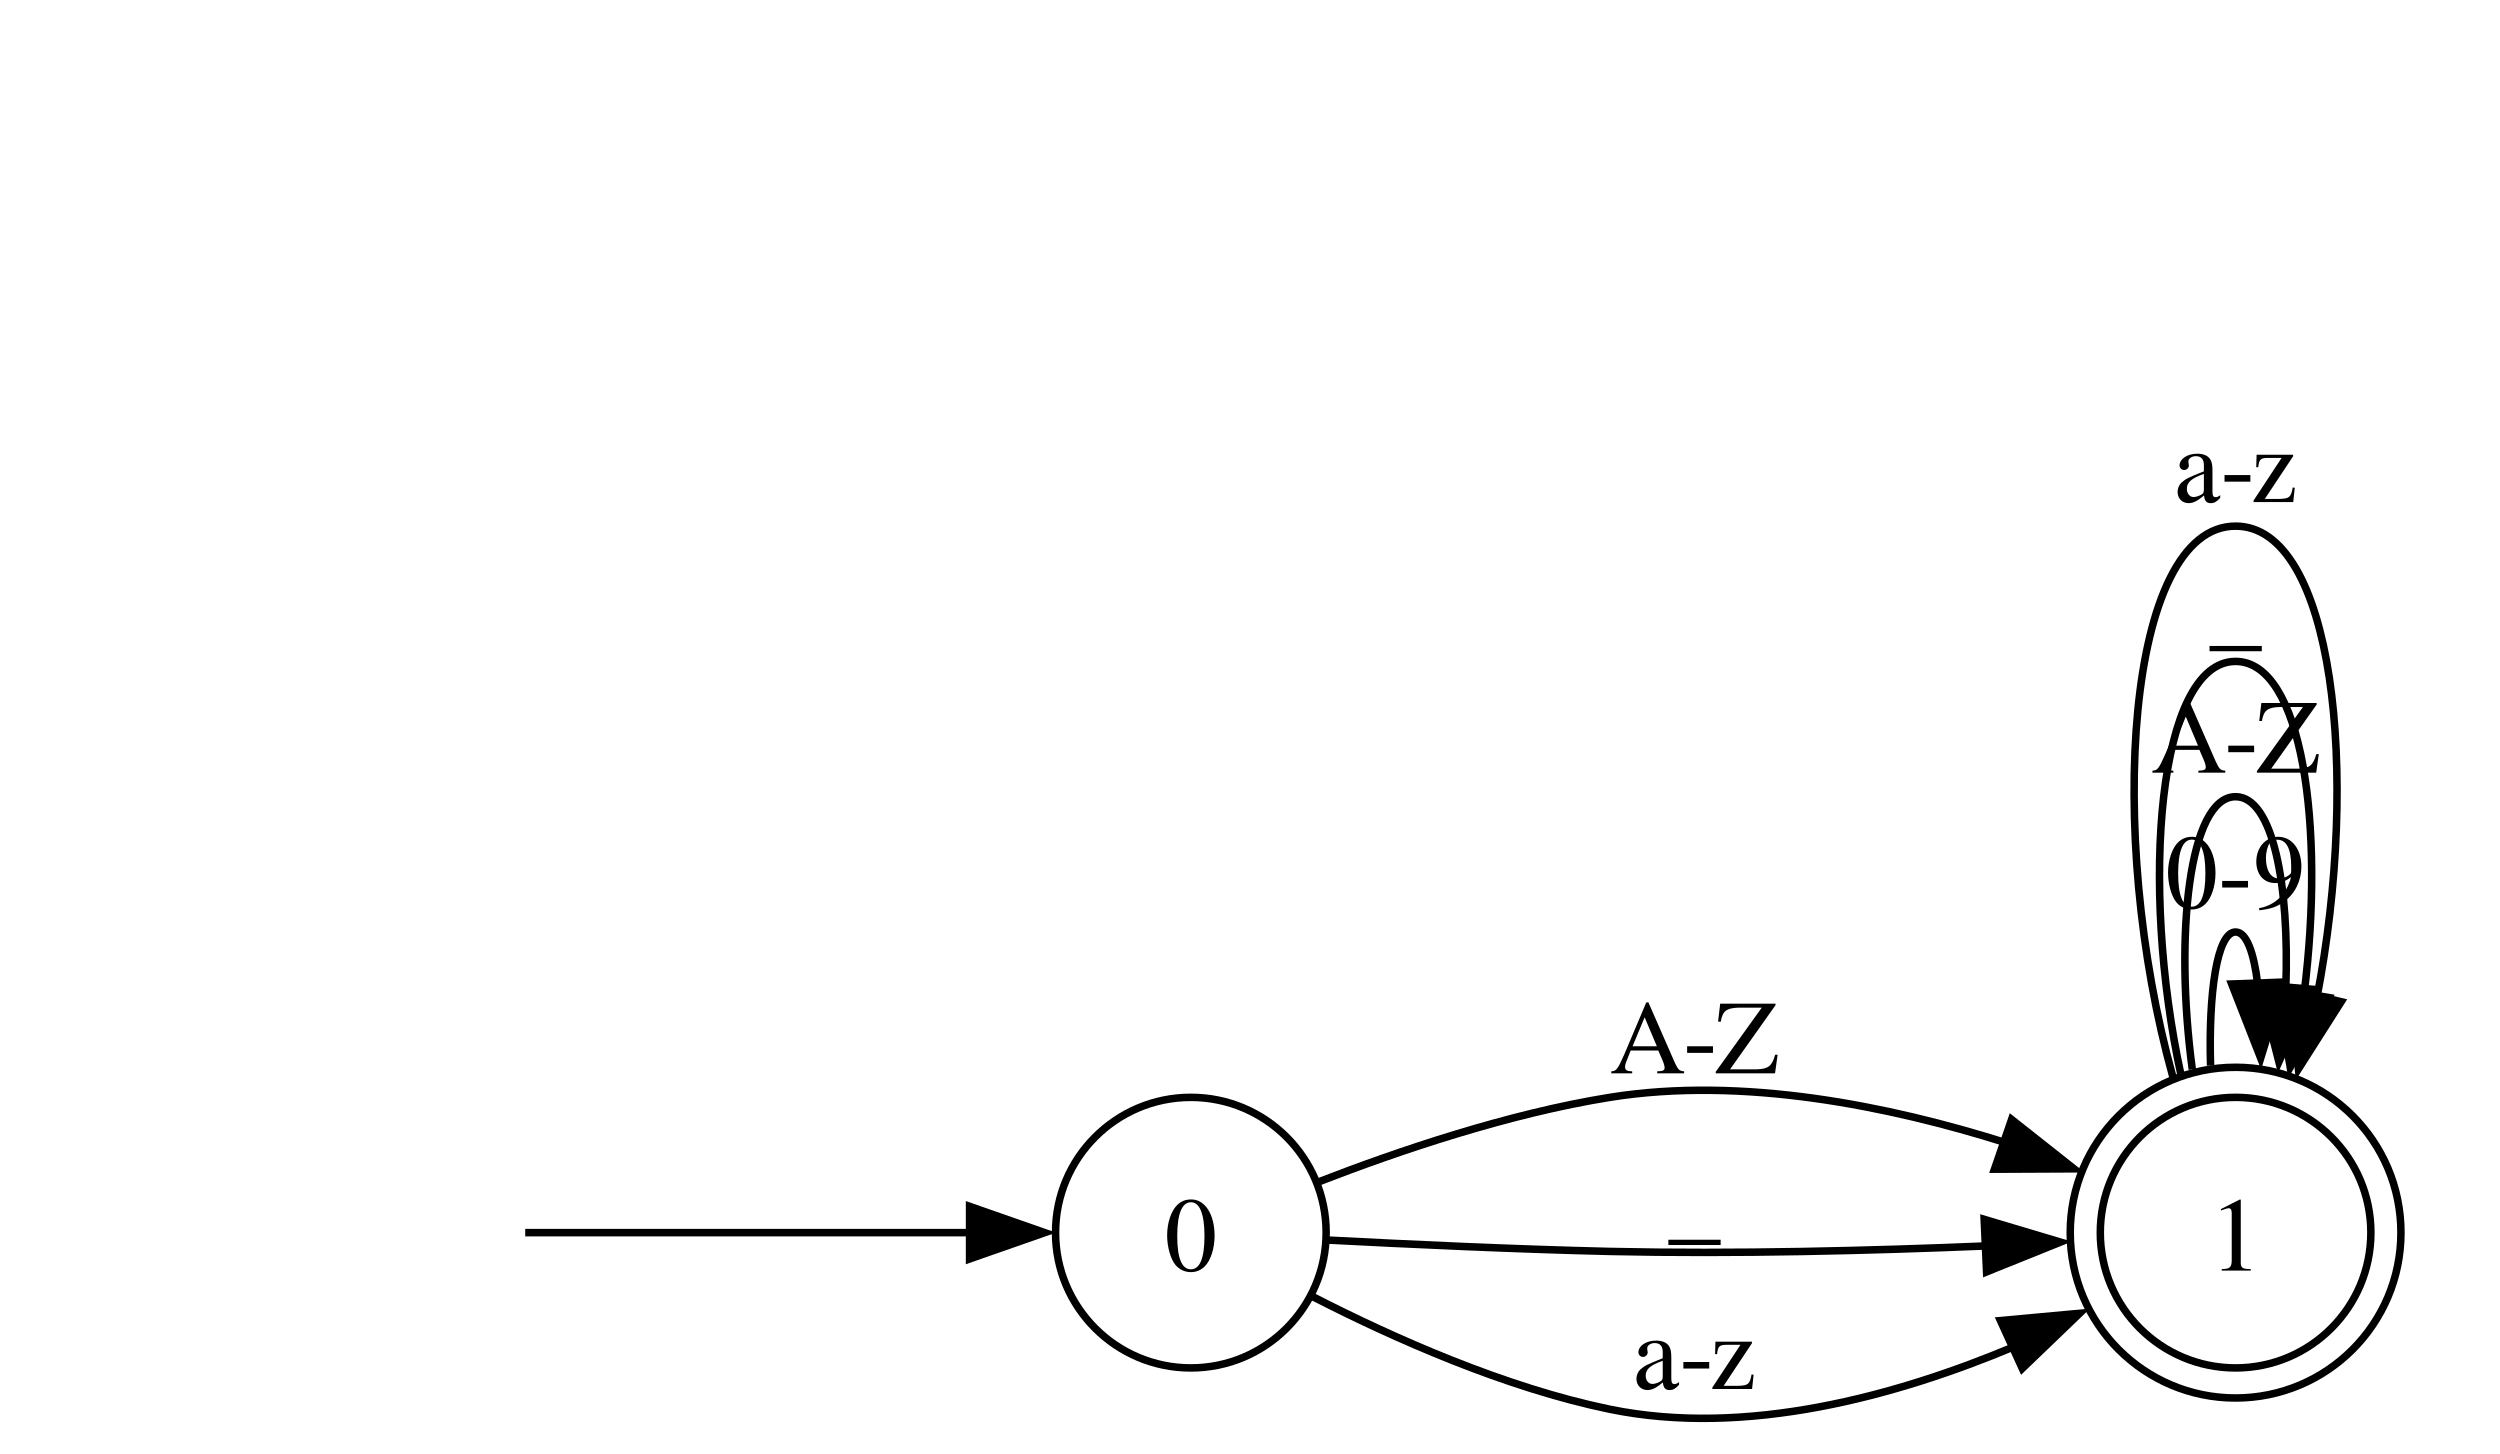
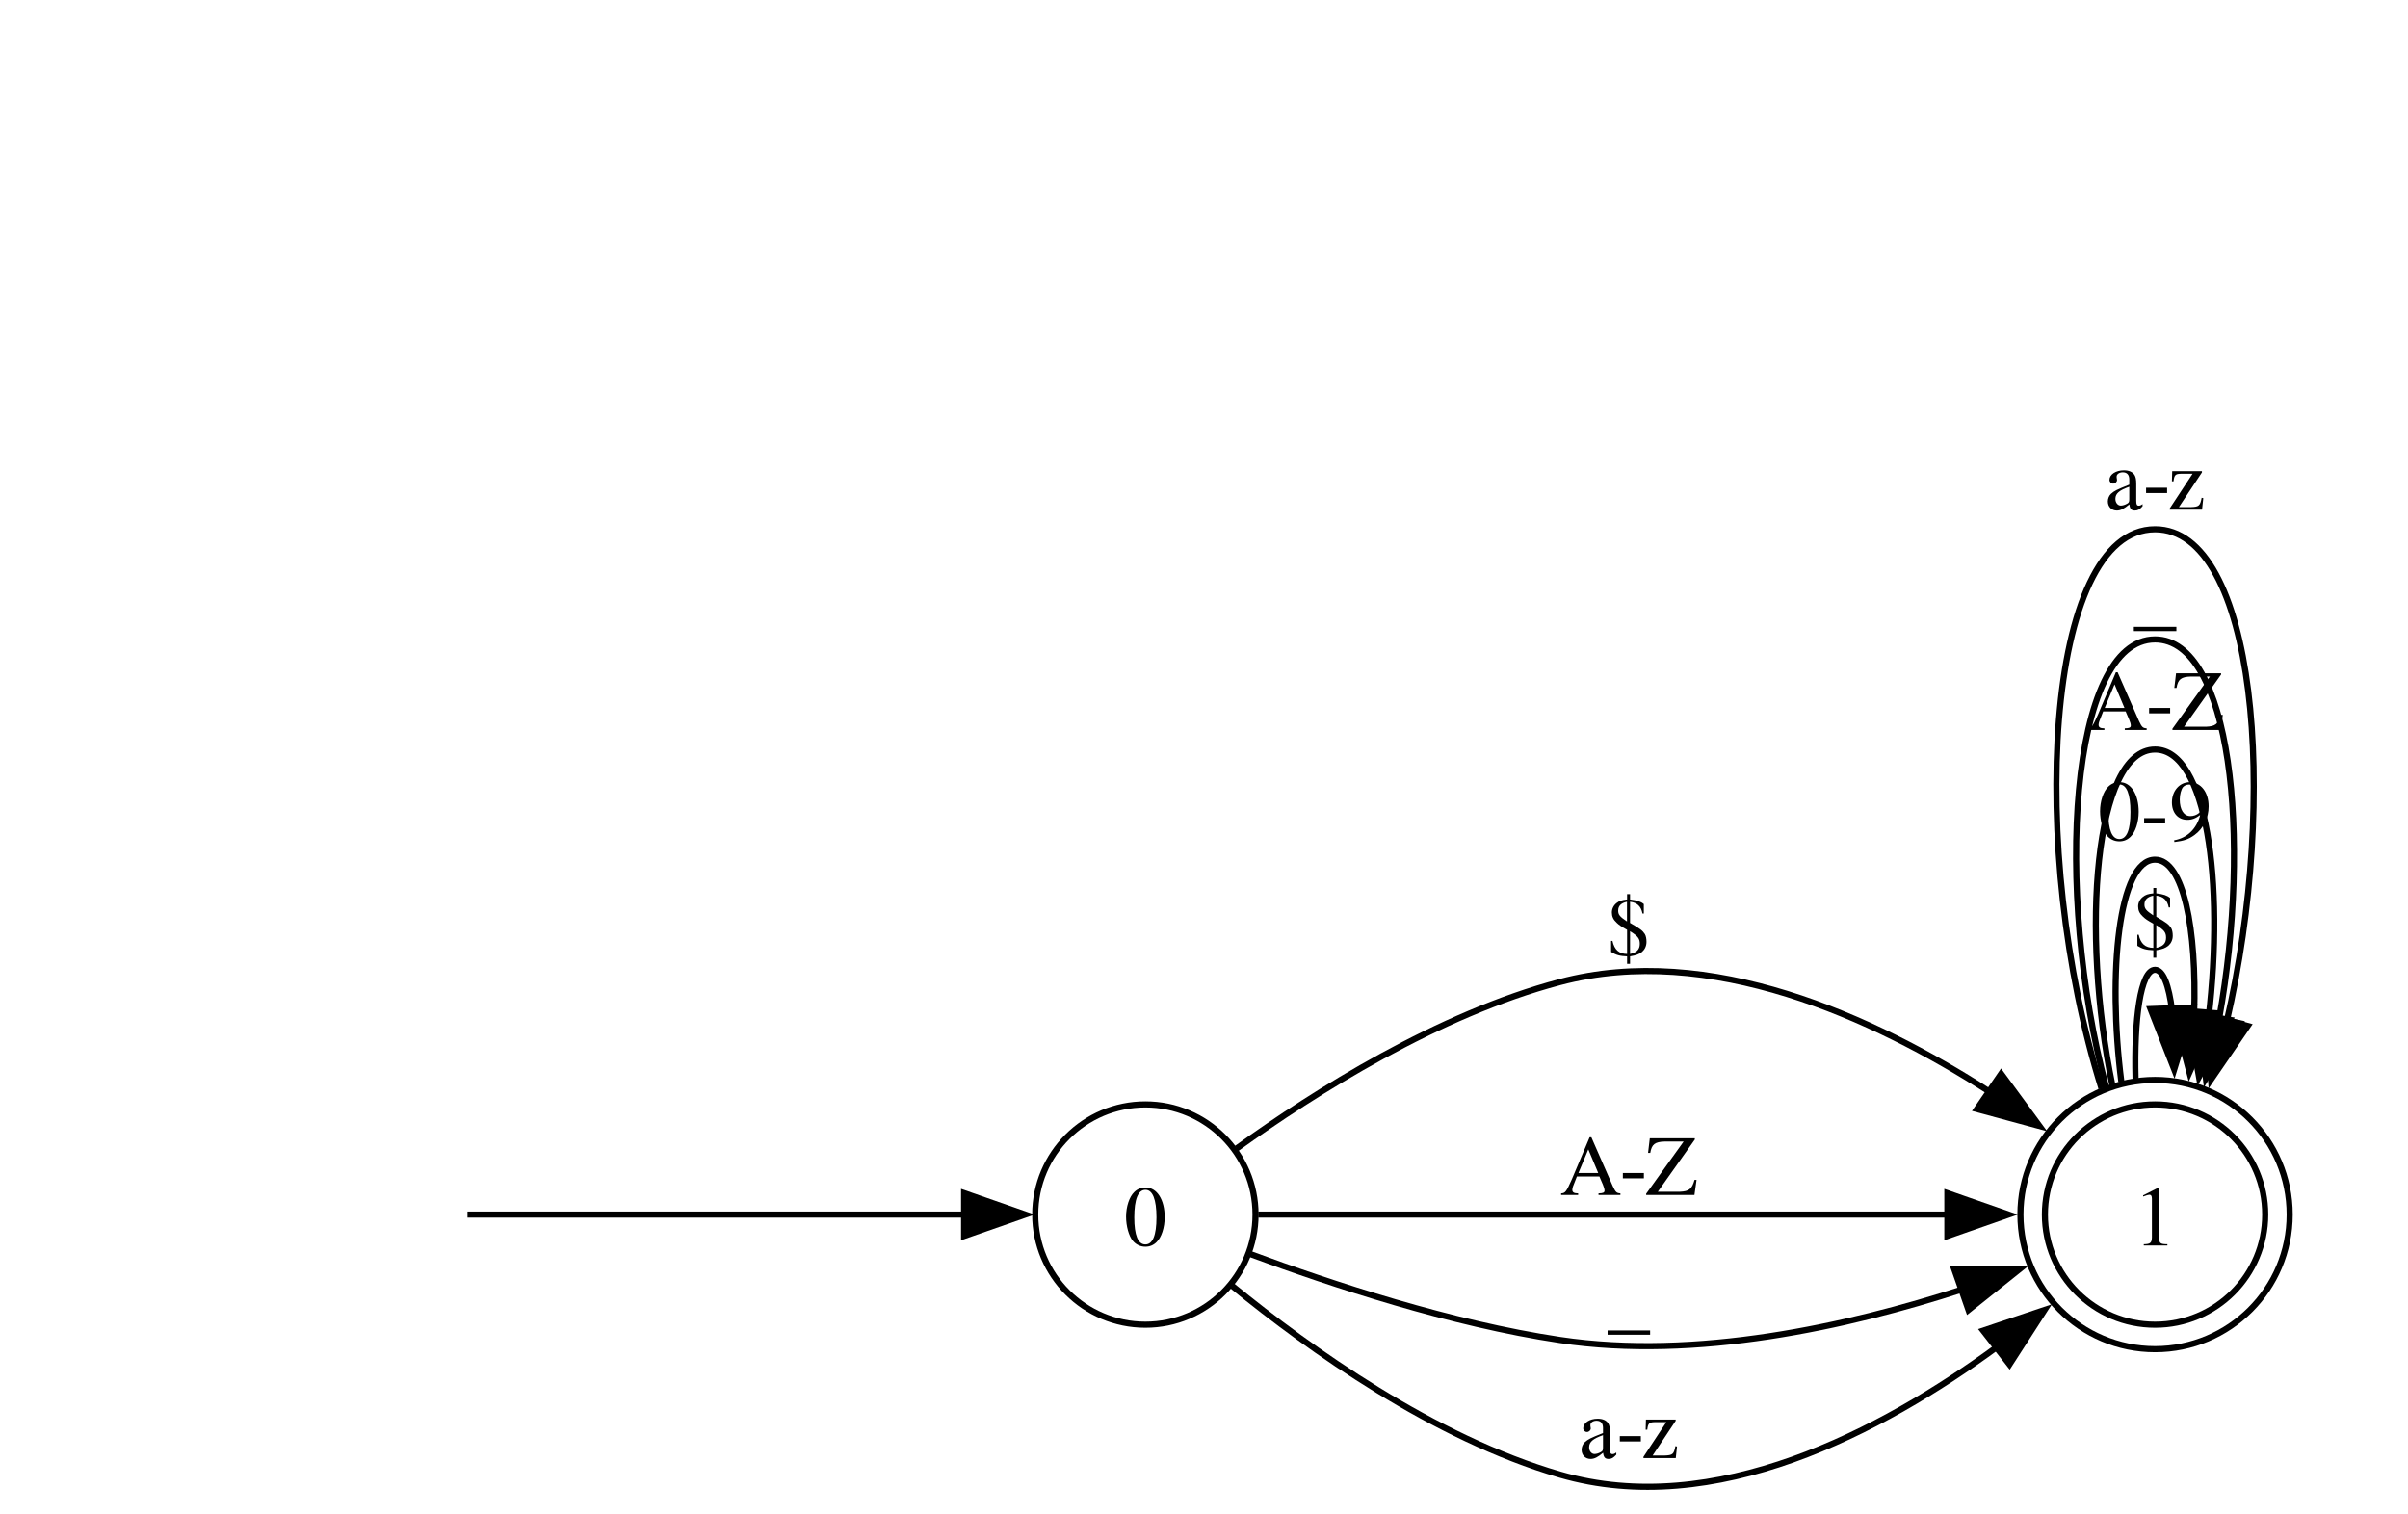
- <svg xmlns="http://www.w3.org/2000/svg" width="332pt" height="193pt" viewBox="0.00 0.00 332.26 193.36">
-   <g id="graph0" class="graph" transform="scale(1 1) rotate(0) translate(4 189.36)">
+ <svg xmlns="http://www.w3.org/2000/svg" width="393pt" height="247pt" viewBox="0.00 0.00 392.84 247.32">
+   <g id="graph0" class="graph" transform="scale(1 1) rotate(0) translate(4 243.32)">
    <g id="node3" class="node">
-       <ellipse fill="none" stroke="black" cx="154.26" cy="-25.36" rx="18" ry="18" />
-       <text text-anchor="middle" x="154.26" y="-20.31" font-family="Times,serif" font-size="14.00">0</text>
+       <ellipse fill="none" stroke="black" cx="182.84" cy="-44.82" rx="18" ry="18" />
+       <text text-anchor="middle" x="182.84" y="-39.77" font-family="Times,serif" font-size="14.00">0</text>
    </g>
    <g id="edge1" class="edge">
-       <path fill="none" stroke="black" d="M65.7,-25.36C83.48,-25.36 106.9,-25.36 125.04,-25.36" />
-       <polygon fill="black" stroke="black" points="124.82,-28.86 134.82,-25.36 124.82,-21.86 124.82,-28.86" />
+       <path fill="none" stroke="black" d="M72.06,-44.82C95.44,-44.82 129.56,-44.82 153.55,-44.82" />
+       <polygon fill="black" stroke="black" points="153.22,-48.32 163.22,-44.82 153.22,-41.32 153.22,-48.32" />
    </g>
    <g id="node2" class="node">
-       <ellipse fill="none" stroke="black" cx="293.26" cy="-25.36" rx="18" ry="18" />
-       <ellipse fill="none" stroke="black" cx="293.26" cy="-25.36" rx="22" ry="22" />
-       <text text-anchor="middle" x="293.26" y="-20.31" font-family="Times,serif" font-size="14.00">1</text>
+       <ellipse fill="none" stroke="black" cx="347.84" cy="-44.82" rx="18" ry="18" />
+       <ellipse fill="none" stroke="black" cx="347.84" cy="-44.82" rx="22" ry="22" />
+       <text text-anchor="middle" x="347.84" y="-39.77" font-family="Times,serif" font-size="14.00">1</text>
+     </g>
+     <g id="edge6" class="edge">
+       <path fill="none" stroke="black" d="M344.65,-67.03C344.39,-76.61 345.45,-84.82 347.84,-84.82 349.18,-84.82 350.1,-82.22 350.61,-78.25" />
+       <polygon fill="black" stroke="black" points="354.09,-78.67 350.97,-68.54 347.1,-78.41 354.09,-78.67" />
+       <text text-anchor="middle" x="347.84" y="-88.02" font-family="Times,serif" font-size="14.00">$</text>
+     </g>
+     <g id="edge7" class="edge">
+       <path fill="none" stroke="black" d="M342.33,-66.54C340.06,-84.33 341.89,-102.82 347.84,-102.82 352.53,-102.82 354.66,-91.31 354.23,-77.71" />
+       <polygon fill="black" stroke="black" points="357.75,-77.73 353.46,-68.05 350.77,-78.29 357.75,-77.73" />
+       <text text-anchor="middle" x="347.84" y="-106.02" font-family="Times,serif" font-size="14.00">0-9</text>
+     </g>
+     <g id="edge8" class="edge">
+       <path fill="none" stroke="black" d="M340.89,-65.83C335.65,-91.12 337.96,-120.82 347.84,-120.82 356.29,-120.82 359.2,-99.08 356.58,-76.97" />
+       <polygon fill="black" stroke="black" points="360.08,-76.64 355.02,-67.32 353.17,-77.75 360.08,-76.64" />
+       <text text-anchor="middle" x="347.84" y="-124.02" font-family="Times,serif" font-size="14.00">A-Z</text>
+     </g>
+     <g id="edge9" class="edge">
+       <path fill="none" stroke="black" d="M339.85,-65.6C331.27,-97.85 333.93,-138.82 347.84,-138.82 360.17,-138.82 363.66,-106.6 358.31,-76.82" />
+       <polygon fill="black" stroke="black" points="361.73,-76.08 356.15,-67.07 354.9,-77.59 361.73,-76.08" />
+       <text text-anchor="middle" x="347.84" y="-142.02" font-family="Times,serif" font-size="14.00">_</text>
+     </g>
+     <g id="edge10" class="edge">
+       <path fill="none" stroke="black" d="M339.08,-65.44C326.9,-104.4 329.82,-156.82 347.84,-156.82 364.23,-156.82 368.13,-113.39 359.52,-76.22" />
+       <polygon fill="black" stroke="black" points="362.98,-75.64 356.99,-66.9 356.23,-77.47 362.98,-75.64" />
+       <text text-anchor="middle" x="347.84" y="-160.02" font-family="Times,serif" font-size="14.00">a-z</text>
+     </g>
+     <g id="edge2" class="edge">
+       <path fill="none" stroke="black" d="M197.73,-55.61C210.61,-64.88 230.74,-77.56 250.59,-82.82 275.03,-89.29 301.68,-77.16 320.73,-64.93" />
+       <polygon fill="black" stroke="black" points="322.69,-67.83 328.96,-59.29 318.73,-62.06 322.69,-67.83" />
+       <text text-anchor="middle" x="261.84" y="-87.02" font-family="Times,serif" font-size="14.00">$</text>
+     </g>
+     <g id="edge3" class="edge">
+       <path fill="none" stroke="black" d="M201.28,-44.82C228.17,-44.82 280.19,-44.82 314.2,-44.82" />
+       <polygon fill="black" stroke="black" points="313.9,-48.32 323.9,-44.82 313.9,-41.32 313.9,-48.32" />
+       <text text-anchor="middle" x="261.84" y="-48.02" font-family="Times,serif" font-size="14.00">A-Z</text>
+     </g>
+     <g id="edge4" class="edge">
+       <path fill="none" stroke="black" d="M199.98,-38.37C213.31,-33.42 232.85,-26.98 250.59,-24.32 272.8,-20.99 297.58,-26.48 316.43,-32.62" />
+       <polygon fill="black" stroke="black" points="315.04,-35.84 325.63,-35.84 317.35,-29.23 315.04,-35.84" />
+       <text text-anchor="middle" x="261.84" y="-27.02" font-family="Times,serif" font-size="14.00">_</text>
    </g>
    <g id="edge5" class="edge">
-       <path fill="none" stroke="black" d="M289.93,-47.58C289.65,-57.16 290.77,-65.36 293.26,-65.36 294.71,-65.36 295.69,-62.62 296.2,-58.46" />
-       <polygon fill="black" stroke="black" points="299.73,-58.7 296.6,-48.58 292.74,-58.44 299.73,-58.7" />
-       <text text-anchor="middle" x="293.26" y="-68.56" font-family="Times,serif" font-size="14.00">0-9</text>
-     </g>
-     <g id="edge6" class="edge">
-       <path fill="none" stroke="black" d="M287.5,-47.08C285.12,-64.88 287.04,-83.36 293.26,-83.36 298.22,-83.36 300.45,-71.63 299.94,-57.85" />
-       <polygon fill="black" stroke="black" points="303.36,-57.75 299.02,-48.08 296.39,-58.34 303.36,-57.75" />
-       <text text-anchor="middle" x="293.26" y="-86.56" font-family="Times,serif" font-size="14.00">A-Z</text>
-     </g>
-     <g id="edge7" class="edge">
-       <path fill="none" stroke="black" d="M285.99,-46.37C280.5,-71.66 282.93,-101.36 293.26,-101.36 302.14,-101.36 305.18,-79.43 302.38,-57.21" />
-       <polygon fill="black" stroke="black" points="305.66,-56.64 300.53,-47.37 298.76,-57.82 305.66,-56.64" />
-       <text text-anchor="middle" x="293.26" y="-104.56" font-family="Times,serif" font-size="14.00">_</text>
-     </g>
-     <g id="edge8" class="edge">
-       <path fill="none" stroke="black" d="M284.9,-46.14C275.92,-78.39 278.71,-119.36 293.26,-119.36 306.28,-119.36 309.88,-86.58 304.07,-56.58" />
-       <polygon fill="black" stroke="black" points="307.31,-56.08 301.62,-47.14 300.5,-57.68 307.31,-56.08" />
-       <text text-anchor="middle" x="293.26" y="-122.56" font-family="Times,serif" font-size="14.00">a-z</text>
-     </g>
-     <g id="edge2" class="edge">
-       <path fill="none" stroke="black" d="M171.22,-32.1C181.96,-36.27 196.58,-41.21 210.01,-43.36 227.6,-46.18 247.09,-42.24 262.67,-37.33" />
-       <polygon fill="black" stroke="black" points="263.46,-40.42 271.77,-33.85 261.18,-33.8 263.46,-40.42" />
-       <text text-anchor="middle" x="221.26" y="-46.56" font-family="Times,serif" font-size="14.00">A-Z</text>
-     </g>
-     <g id="edge3" class="edge">
-       <path fill="none" stroke="black" d="M172.52,-24.37C183.29,-23.81 197.46,-23.15 210.01,-22.86 226.51,-22.49 244.88,-22.96 260.06,-23.59" />
-       <polygon fill="black" stroke="black" points="259.81,-27.13 269.96,-24.1 260.13,-20.14 259.81,-27.13" />
-       <text text-anchor="middle" x="221.26" y="-25.56" font-family="Times,serif" font-size="14.00">_</text>
-     </g>
-     <g id="edge4" class="edge">
-       <path fill="none" stroke="black" d="M170.52,-16.82C181.21,-11.34 196.03,-4.74 210.01,-1.86 228.15,1.86 248.13,-3.61 263.86,-10.22" />
-       <polygon fill="black" stroke="black" points="261.97,-13.66 272.52,-14.63 264.88,-7.29 261.97,-13.66" />
-       <text text-anchor="middle" x="221.26" y="-4.56" font-family="Times,serif" font-size="14.00">a-z</text>
+       <path fill="none" stroke="black" d="M197.02,-33.17C209.73,-22.78 230.01,-8.31 250.59,-2.32 275.79,5.02 303.03,-9.27 322.08,-23.23" />
+       <polygon fill="black" stroke="black" points="319.75,-25.85 329.79,-29.23 324.05,-20.33 319.75,-25.85" />
+       <text text-anchor="middle" x="261.84" y="-5.02" font-family="Times,serif" font-size="14.00">a-z</text>
    </g>
  </g>
</svg>
